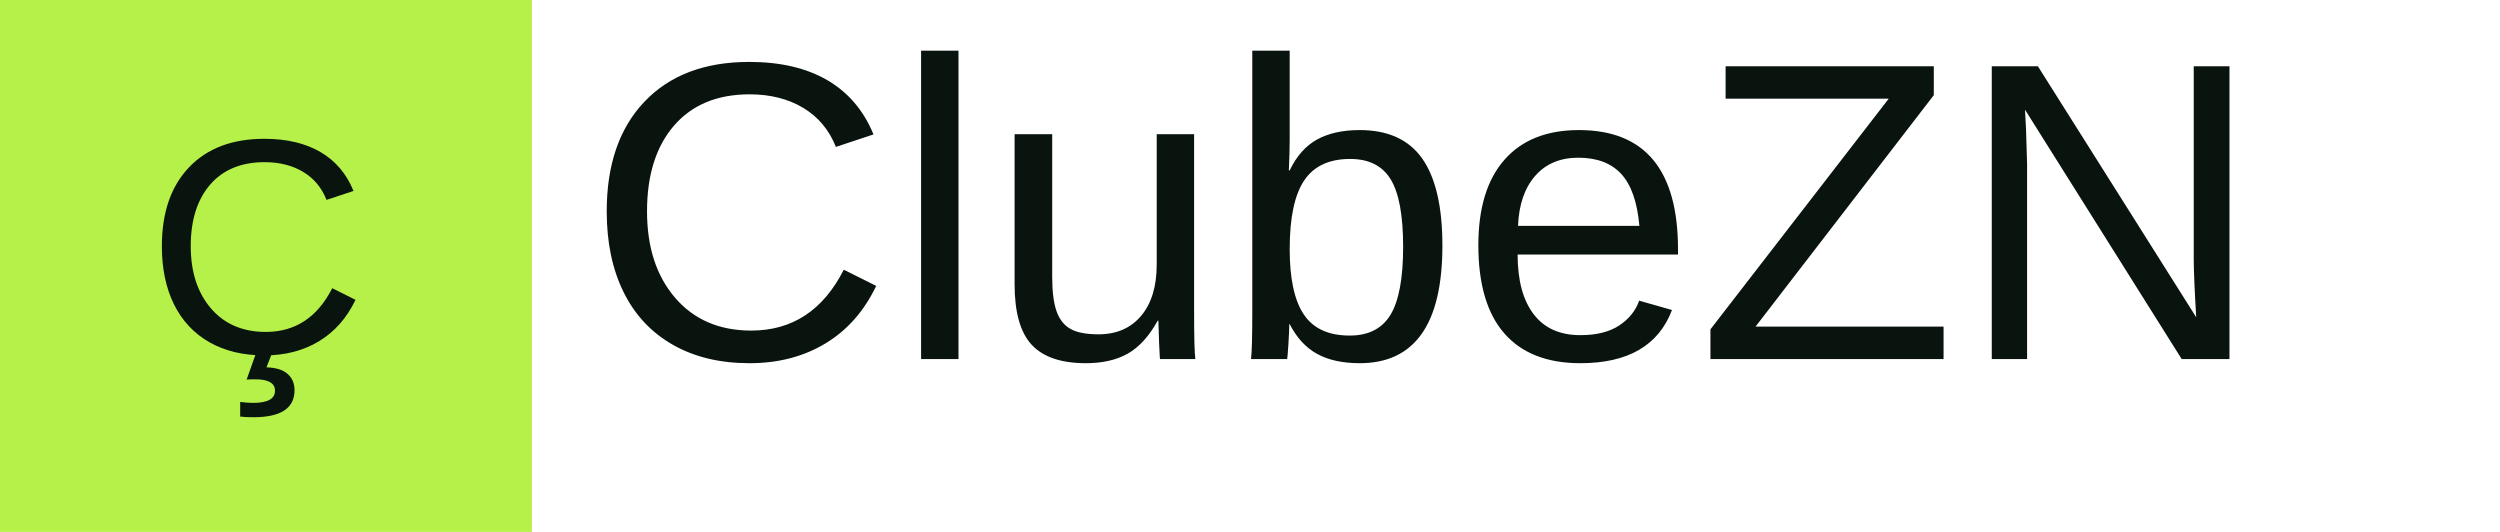
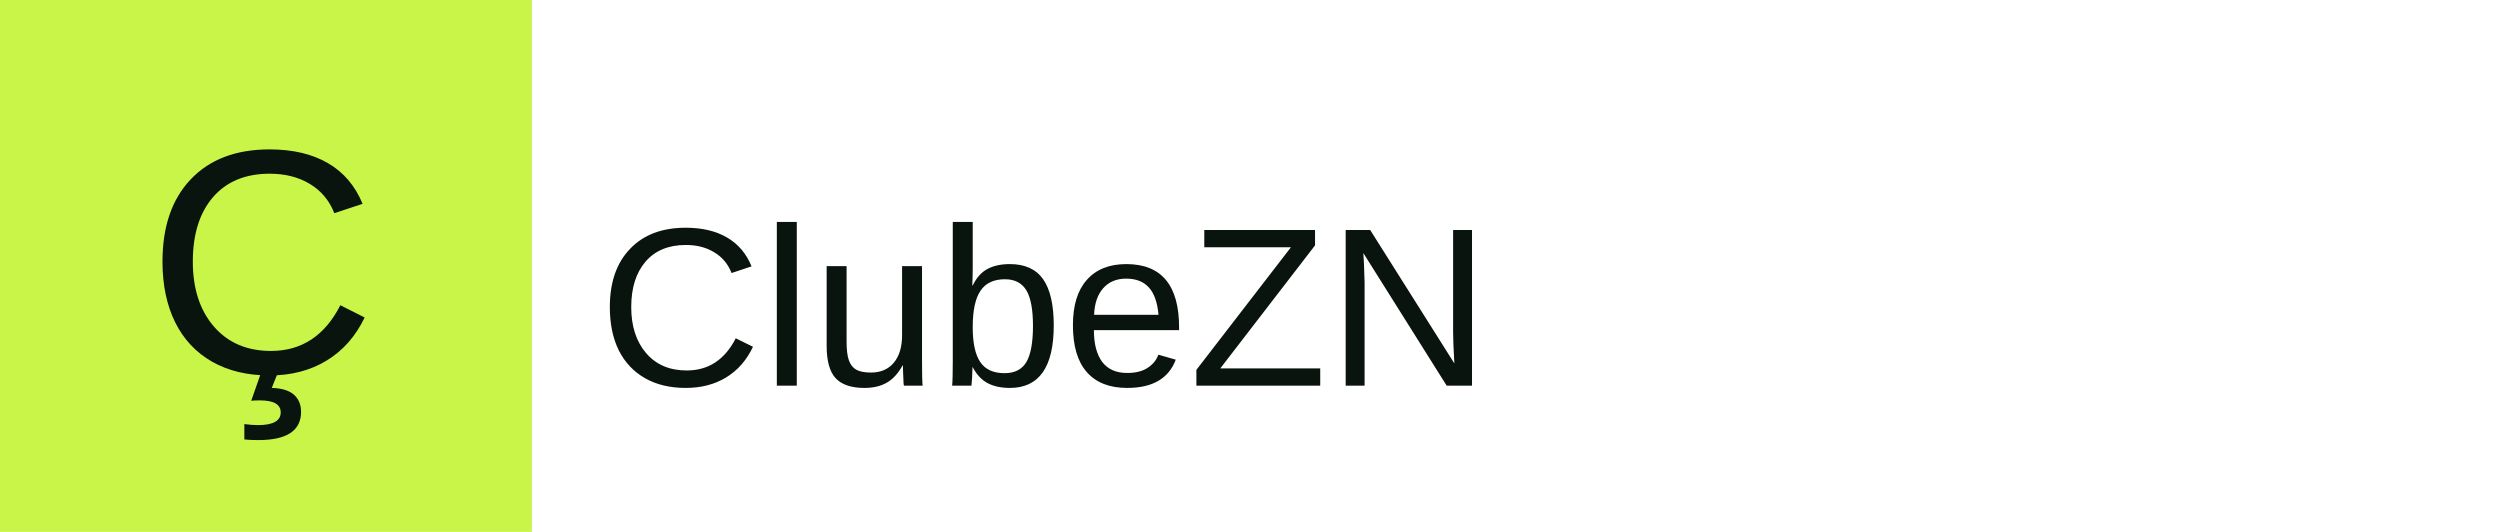
- <svg xmlns="http://www.w3.org/2000/svg" width="376" height="80" viewBox="0 0 376 80" fill="none">
-   <rect width="80" height="80" fill="#B6F14A" />
-   <text x="22" y="53" font-family="Arial Black, Arial, sans-serif" font-size="46" fill="#0A140E">Ç</text>
-   <text x="88" y="54" font-family="Arial Black, Arial, sans-serif" font-size="64" fill="#0A140E">ClubeZN</text>
+ <svg xmlns="http://www.w3.org/2000/svg" width="188" height="40" viewBox="0 0 188 40" fill="none">
+   <rect width="40" height="40" fill="#C9F549" />
+   <text x="11" y="28" font-family="Arial Black, Arial, sans-serif" font-size="24" fill="#0A140E">Ç</text>
+   <text x="45" y="29" font-family="Arial Black, Arial, sans-serif" font-size="17" fill="#0A140E">ClubeZN</text>
</svg>
